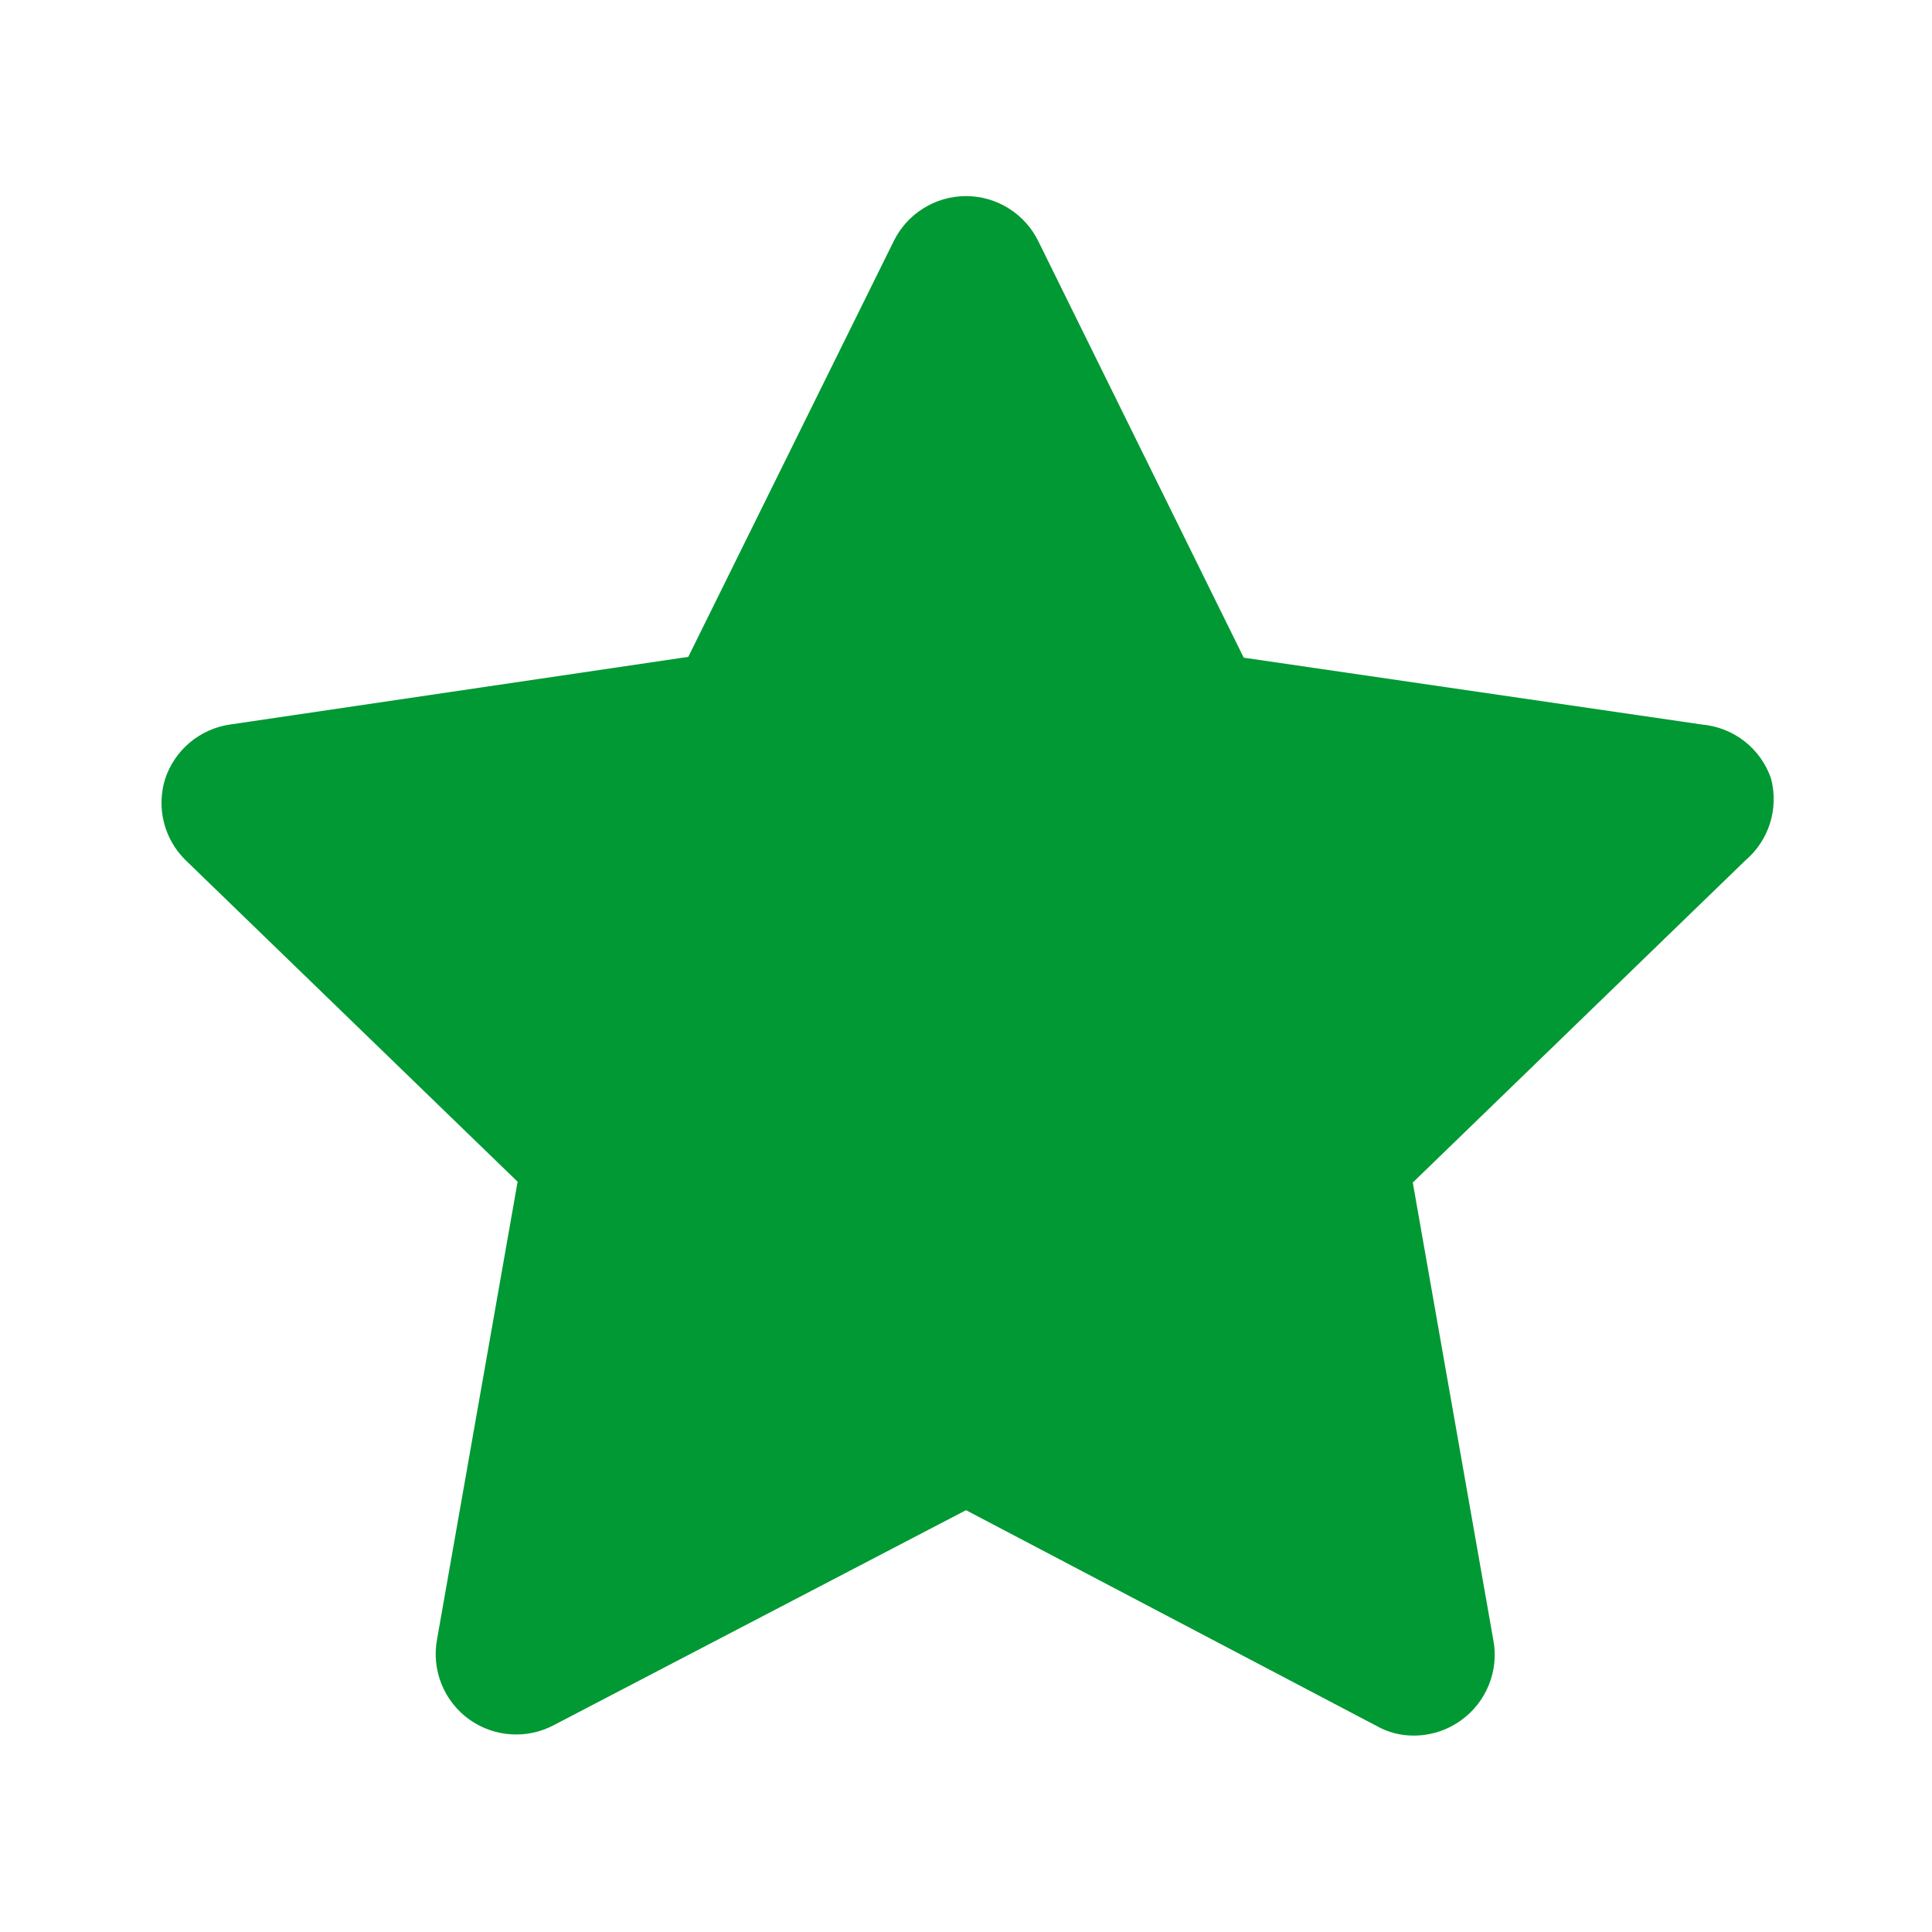
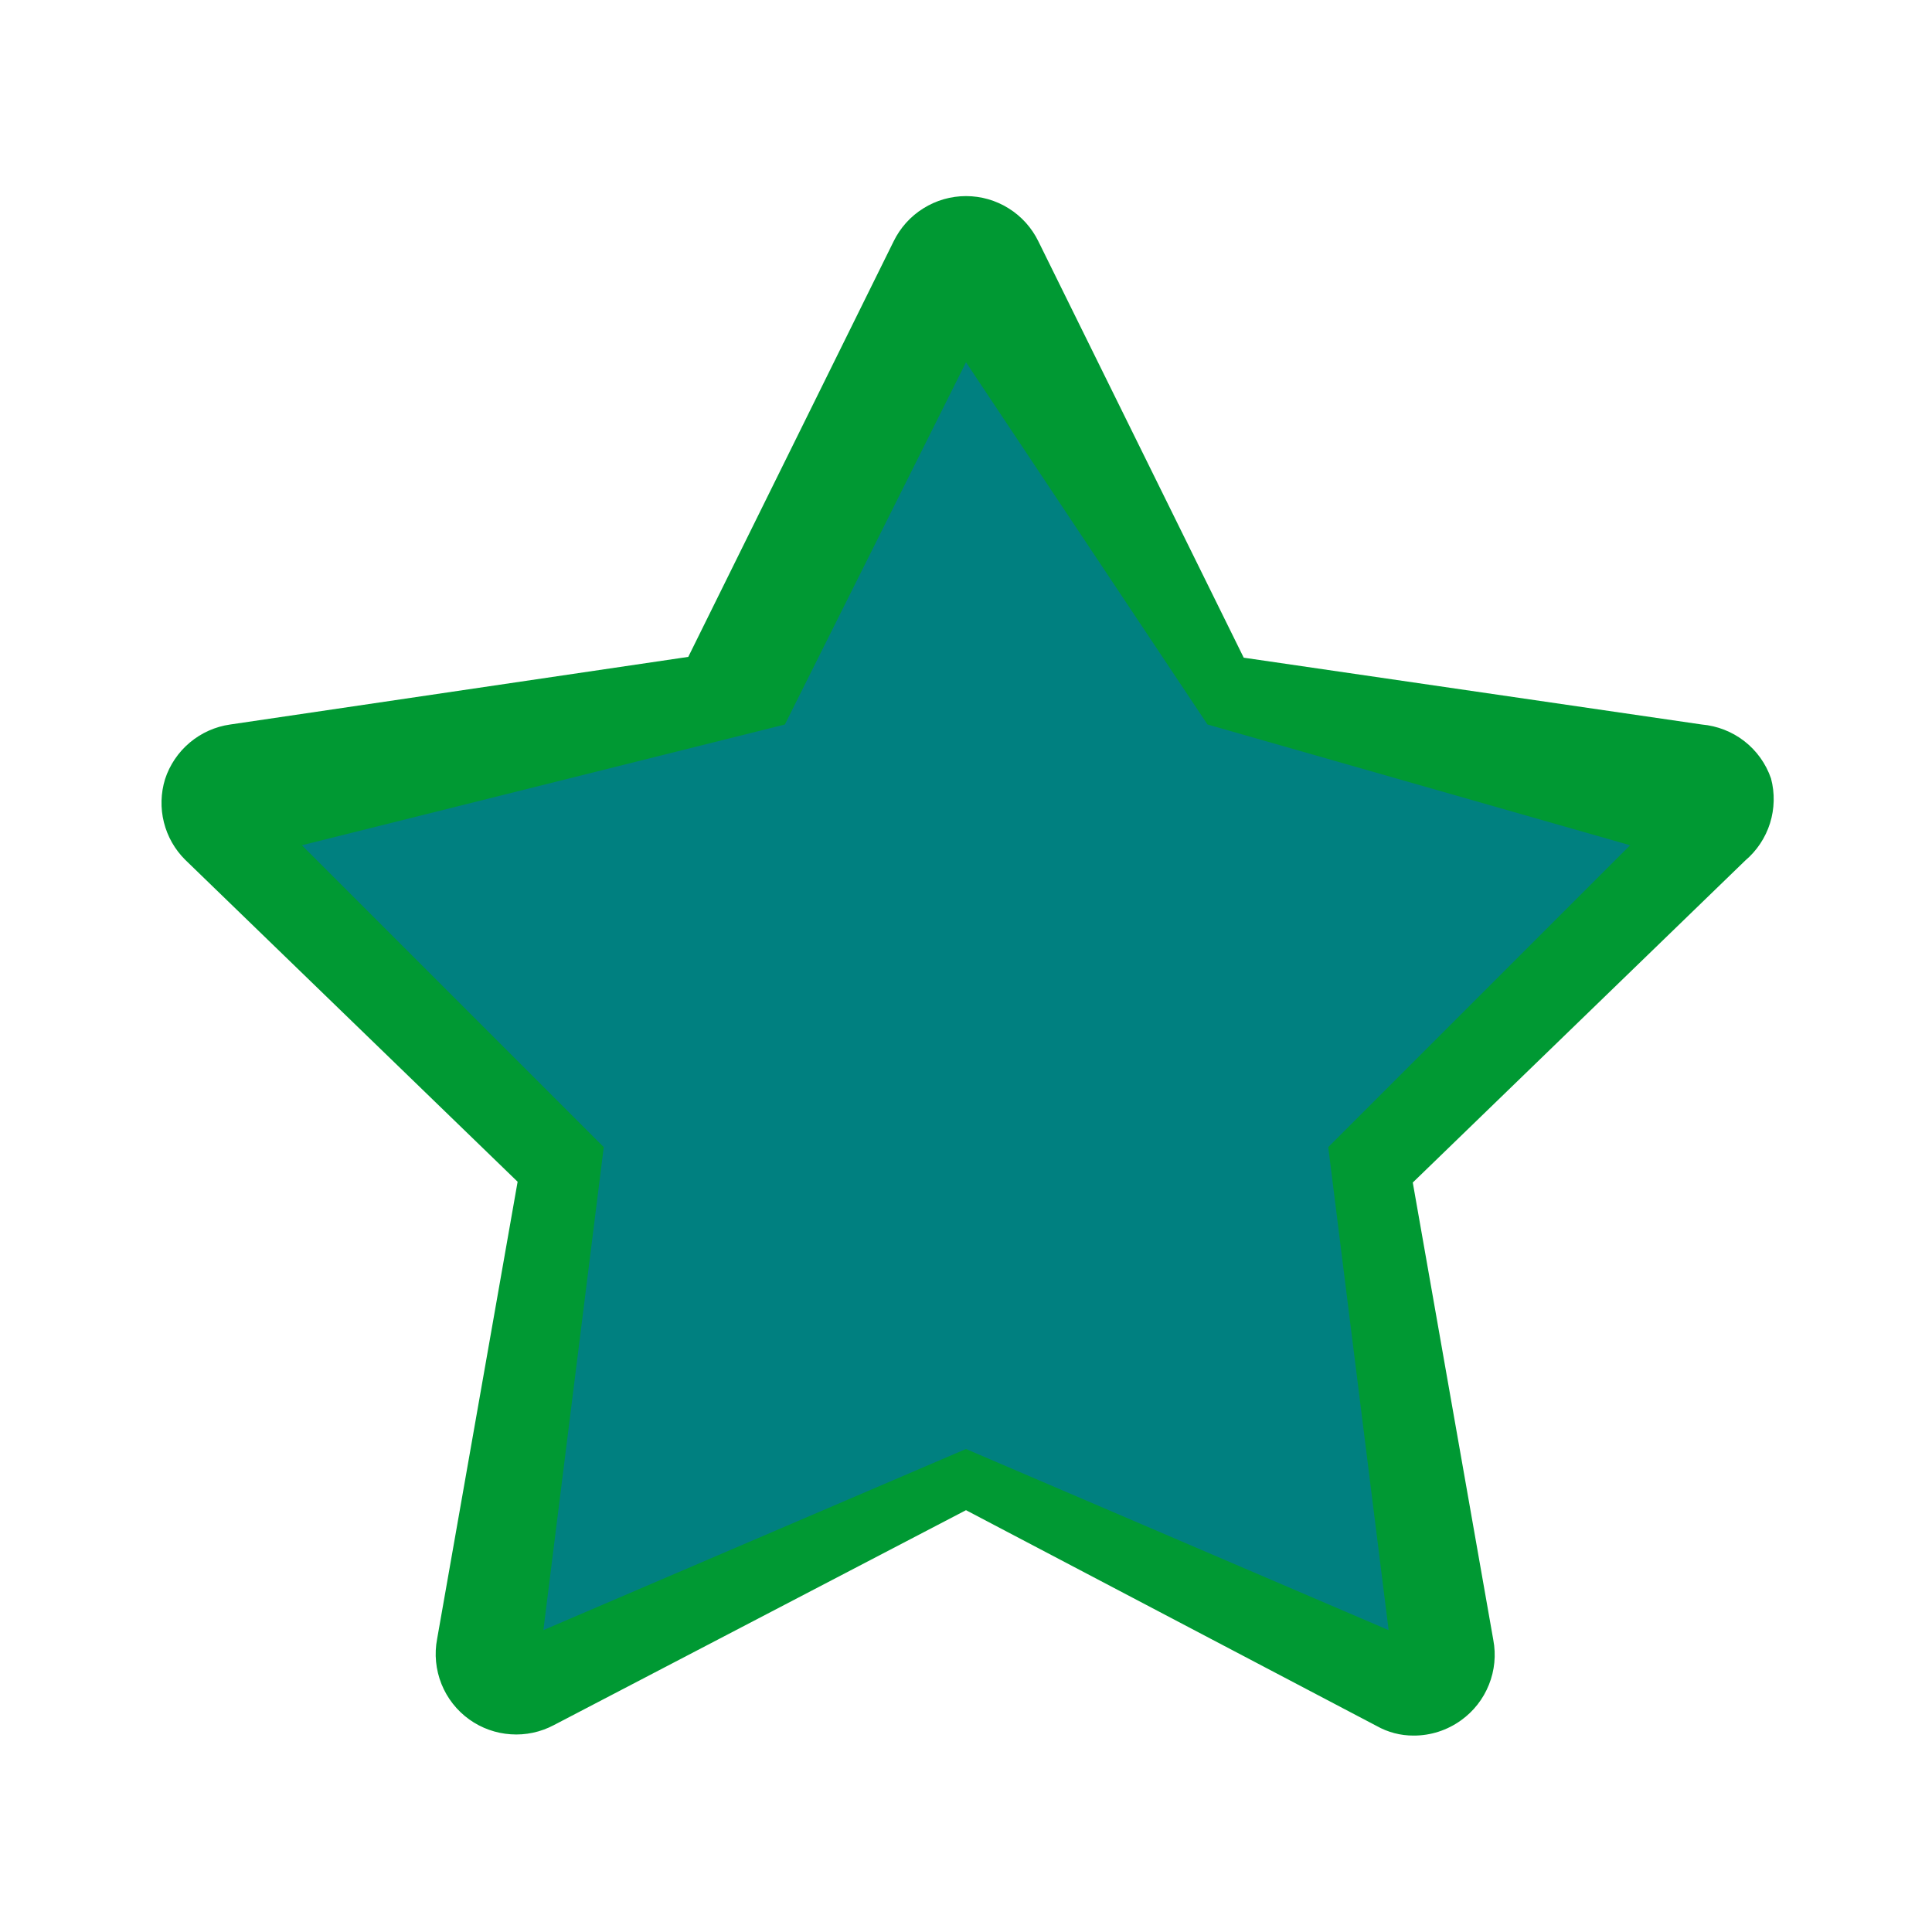
<svg xmlns="http://www.w3.org/2000/svg" preserveAspectRatio="none" overflow="visible" style="display: block;" width="24" height="24" viewBox="0 0 24 24" fill="none">
  <g id="star shape ">
    <path id="Vector" d="M22 9.67C21.937 9.487 21.822 9.326 21.669 9.207C21.517 9.089 21.333 9.017 21.14 9L15.45 8.17L12.9 3C12.818 2.831 12.69 2.688 12.531 2.589C12.372 2.489 12.188 2.436 12 2.436C11.812 2.436 11.628 2.489 11.469 2.589C11.31 2.688 11.182 2.831 11.1 3L8.55 8.16L2.86 9C2.675 9.026 2.501 9.104 2.358 9.224C2.215 9.344 2.108 9.502 2.05 9.68C1.997 9.854 1.992 10.039 2.036 10.215C2.08 10.391 2.171 10.552 2.3 10.68L6.43 14.68L5.43 20.36C5.394 20.547 5.413 20.741 5.484 20.919C5.555 21.096 5.675 21.249 5.83 21.36C5.981 21.468 6.16 21.532 6.345 21.544C6.531 21.557 6.716 21.517 6.88 21.43L12 18.76L17.1 21.44C17.24 21.519 17.399 21.561 17.56 21.56C17.772 21.561 17.978 21.494 18.15 21.37C18.305 21.259 18.425 21.106 18.496 20.928C18.567 20.751 18.586 20.558 18.55 20.37L17.55 14.69L21.68 10.69C21.824 10.568 21.931 10.407 21.988 10.226C22.044 10.046 22.049 9.853 22 9.67ZM15.85 13.67C15.733 13.783 15.645 13.924 15.594 14.079C15.544 14.234 15.532 14.399 15.56 14.56L16.28 18.75L12.52 16.75C12.375 16.673 12.214 16.633 12.05 16.633C11.886 16.633 11.725 16.673 11.58 16.75L7.82 18.75L8.54 14.56C8.568 14.399 8.556 14.234 8.506 14.079C8.455 13.924 8.367 13.783 8.25 13.67L5.25 10.67L9.46 10.06C9.622 10.037 9.776 9.976 9.909 9.88C10.041 9.784 10.148 9.657 10.22 9.51L12 5.7L13.88 9.52C13.952 9.667 14.059 9.794 14.191 9.89C14.324 9.986 14.478 10.047 14.64 10.07L18.85 10.68L15.85 13.67Z" fill="#009933" />
-     <path id="Vector 5" d="M9.75 9L3.75 10.5L7.5 14.25L6.75 20.25L12 18L17.25 20.25L16.5 14.25L20.25 10.5L15 9L12 4.5L9.75 9Z" fill="#009933" />
+     <path id="Vector 5" d="M9.75 9L3.75 10.5L7.5 14.25L6.75 20.25L12 18L17.25 20.25L16.5 14.25L20.25 10.5L15 9L12 4.5L9.75 9Z" fill="#008080" />
  </g>
</svg>
